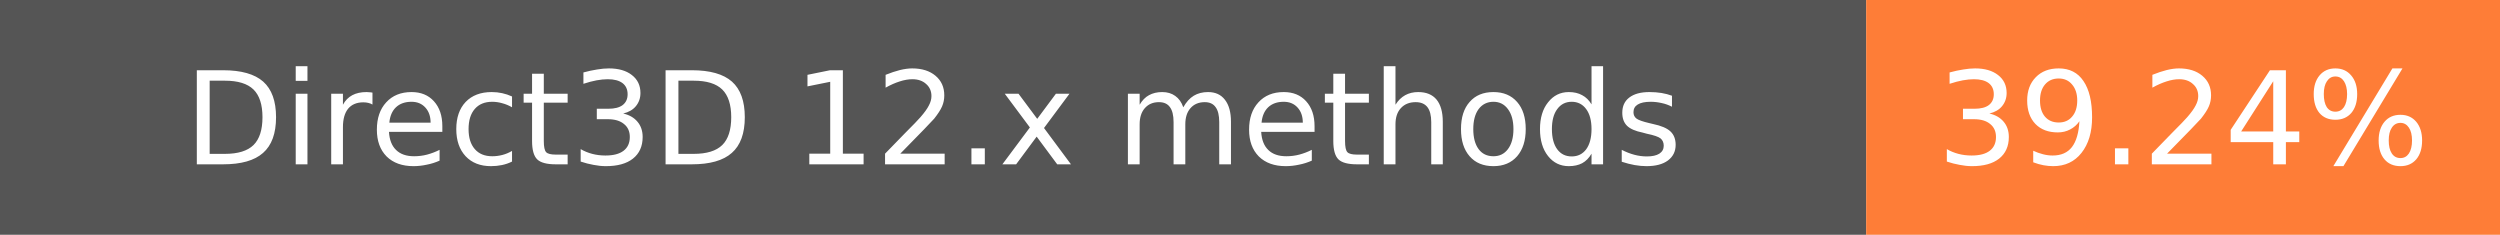
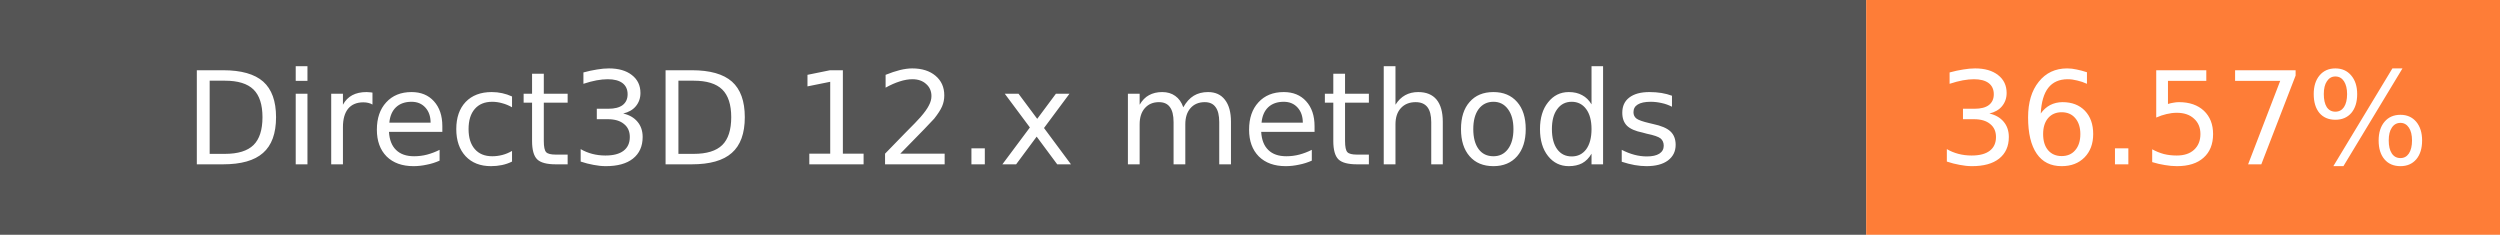
- <svg xmlns="http://www.w3.org/2000/svg" width="213" height="20" role="img" aria-label="Direct3D 12.x methods: 39.24%">
+ <svg xmlns="http://www.w3.org/2000/svg" width="213" height="20" role="img" aria-label="Direct3D 12.x methods: 36.57%">
  <rect width="159" height="20" fill="#555" />
  <rect x="159" width="54" height="20" fill="#fe7d37" />
  <g fill="#fff" font-family="Verdana,DejaVu Sans,sans-serif" font-size="11" text-anchor="middle">
    <text x="79.5" y="14">Direct3D 12.x methods</text>
-     <text x="186.0" y="14">39.24%</text>
+     <text x="186.0" y="14">36.57%</text>
  </g>
</svg>
